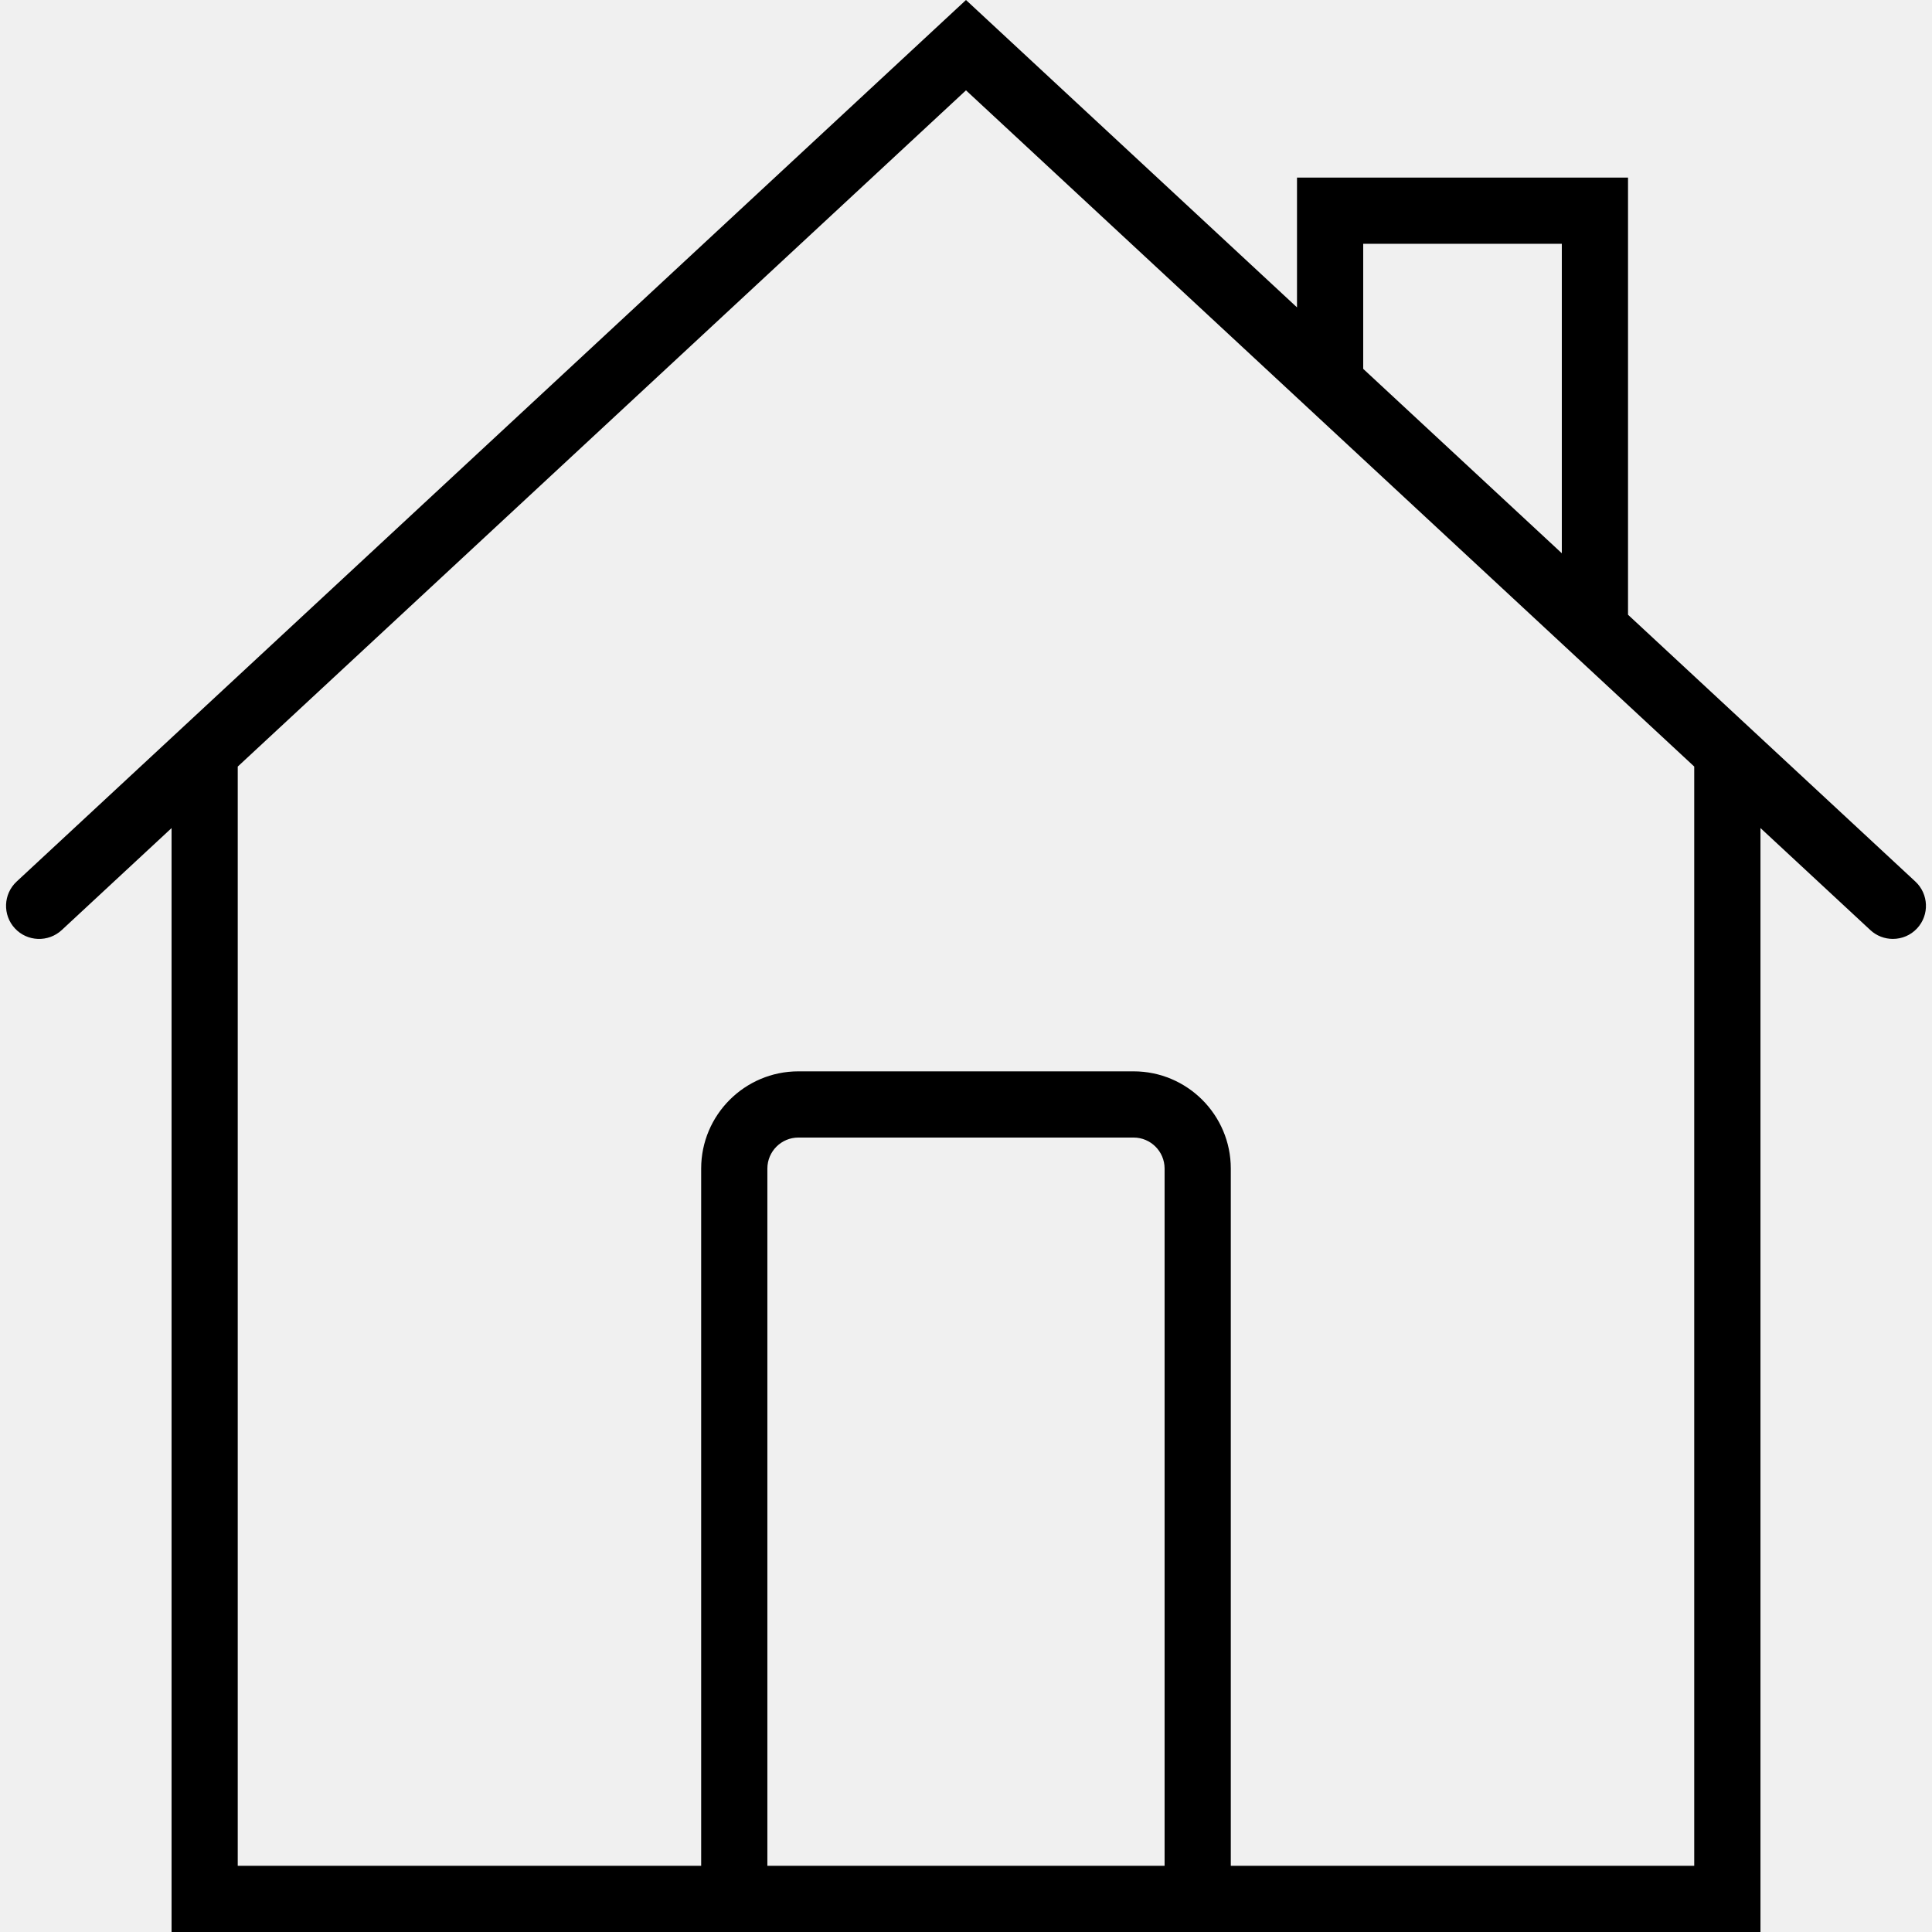
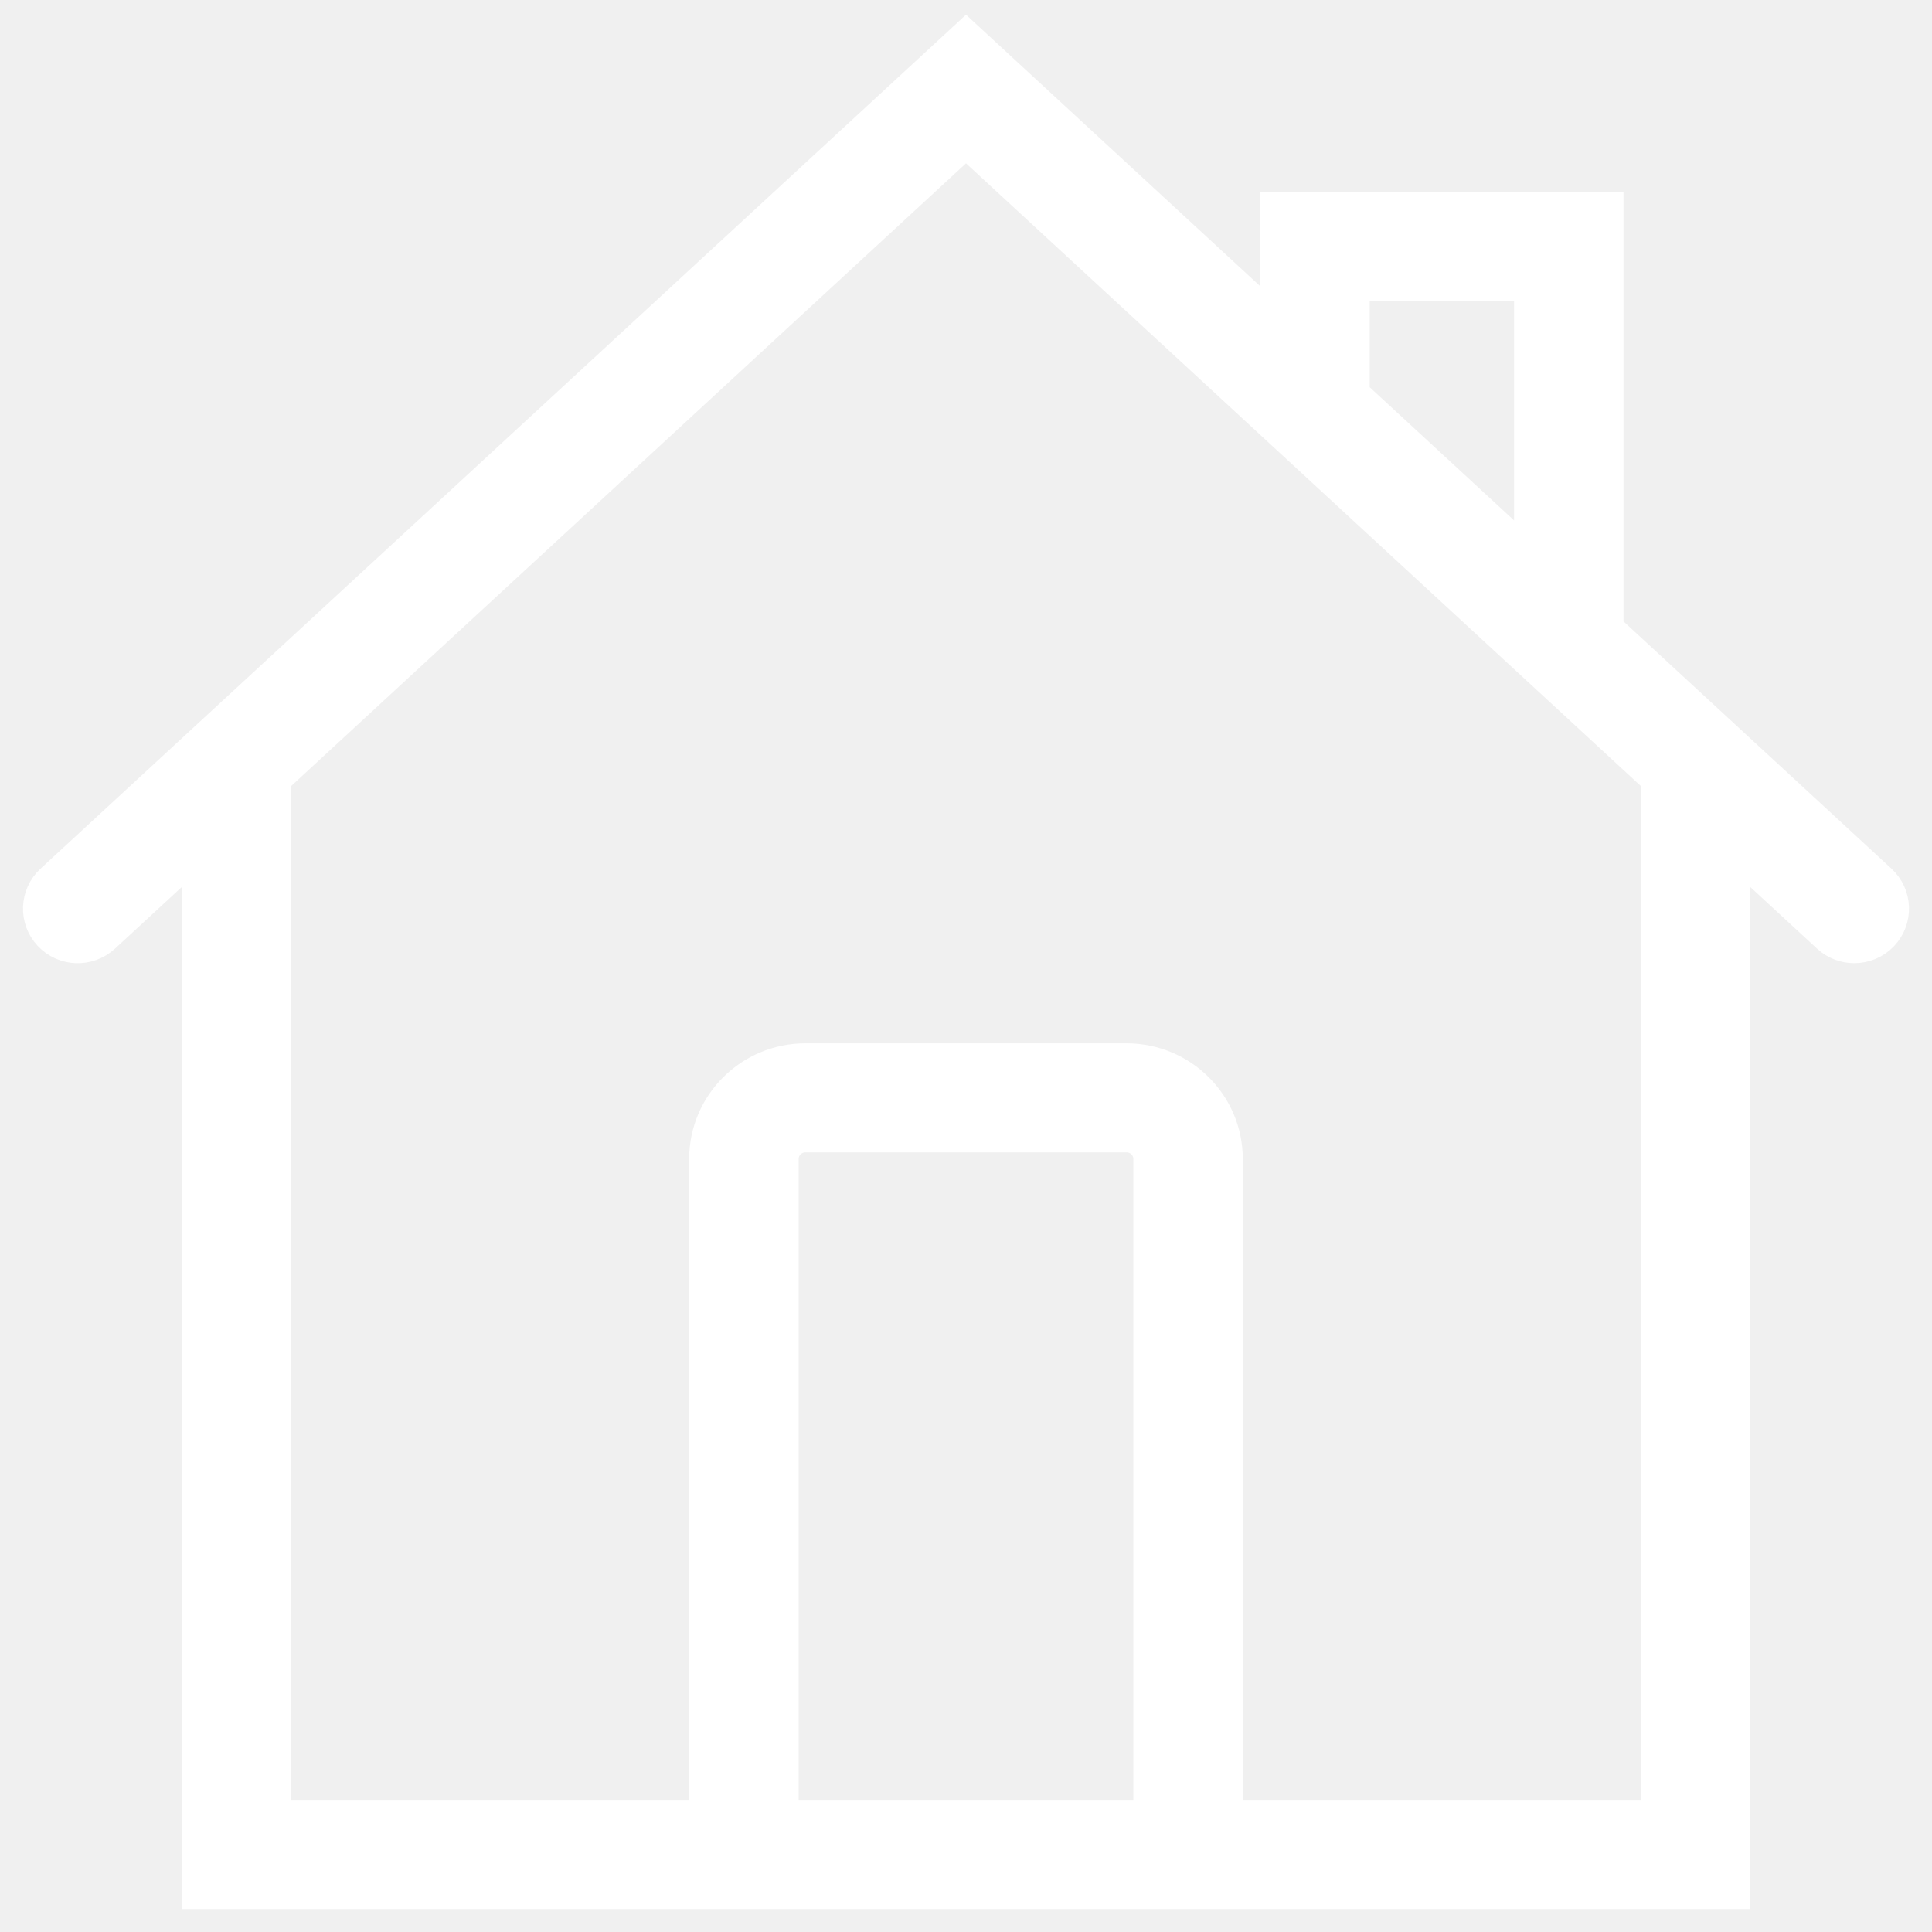
- <svg xmlns="http://www.w3.org/2000/svg" version="1.1" id="Capa_1" x="0px" y="0px" viewBox="0 0 58.365 58.365" style="enable-background:new 0 0 58.365 58.365;" xml:space="preserve">
-   <path d="M57.863,26.632l-8.681-8.061V5.365h-10v3.921L29.182,0L0.502,26.632c-0.404,0.376-0.428,1.009-0.052,1.414  c0.375,0.404,1.008,0.427,1.414,0.052l3.319-3.082v33.349h16h16h16V25.015l3.319,3.082c0.192,0.179,0.437,0.267,0.681,0.267  c0.269,0,0.536-0.107,0.732-0.319C58.291,27.641,58.267,27.008,57.863,26.632z M41.182,7.365h6v9.349l-6-5.571V7.365z   M23.182,56.365V35.302c0-0.517,0.42-0.937,0.937-0.937h10.126c0.517,0,0.937,0.42,0.937,0.937v21.063H23.182z M51.182,56.365h-14  V35.302c0-1.62-1.317-2.937-2.937-2.937H24.119c-1.62,0-2.937,1.317-2.937,2.937v21.063h-14V23.158l22-20.429l14.28,13.26  l5.72,5.311v0l2,1.857V56.365z" />
-   <g>
- </g>
-   <g>
- </g>
-   <g>
- </g>
-   <g>
- </g>
-   <g>
- </g>
-   <g>
- </g>
-   <g>
- </g>
-   <g>
- </g>
-   <g>
- </g>
-   <g>
- </g>
-   <g>
- </g>
-   <g>
- </g>
-   <g>
- </g>
-   <g>
- </g>
-   <g>
- </g>
+ <svg xmlns="http://www.w3.org/2000/svg" width="42" height="42" viewBox="0 0 42 42" fill="none">
+   <path d="M40.78 19.252L34.793 13.727V4.677H27.896V7.364L21 1L1.22 19.252C0.942 19.51 0.925 19.944 1.184 20.221C1.443 20.498 1.879 20.514 2.159 20.257L4.448 18.145V41H15.483H26.518H37.552V18.144L39.841 20.256C39.974 20.379 40.143 20.439 40.311 20.439C40.496 20.439 40.681 20.366 40.816 20.22C41.075 19.944 41.059 19.51 40.78 19.252ZM29.276 6.048H33.414V12.455L29.276 8.637V6.048ZM16.862 39.629V25.194C16.862 24.84 17.151 24.552 17.508 24.552H24.491C24.848 24.552 25.138 24.84 25.138 25.194V39.629H16.862ZM36.172 39.629H26.517V25.194C26.517 24.084 25.609 23.181 24.491 23.181H17.508C16.391 23.181 15.482 24.084 15.482 25.194V39.629H5.827V16.871L21 2.87L30.848 11.958L34.793 15.598L36.172 16.87V39.629Z" fill="white" stroke="white" />
</svg>
